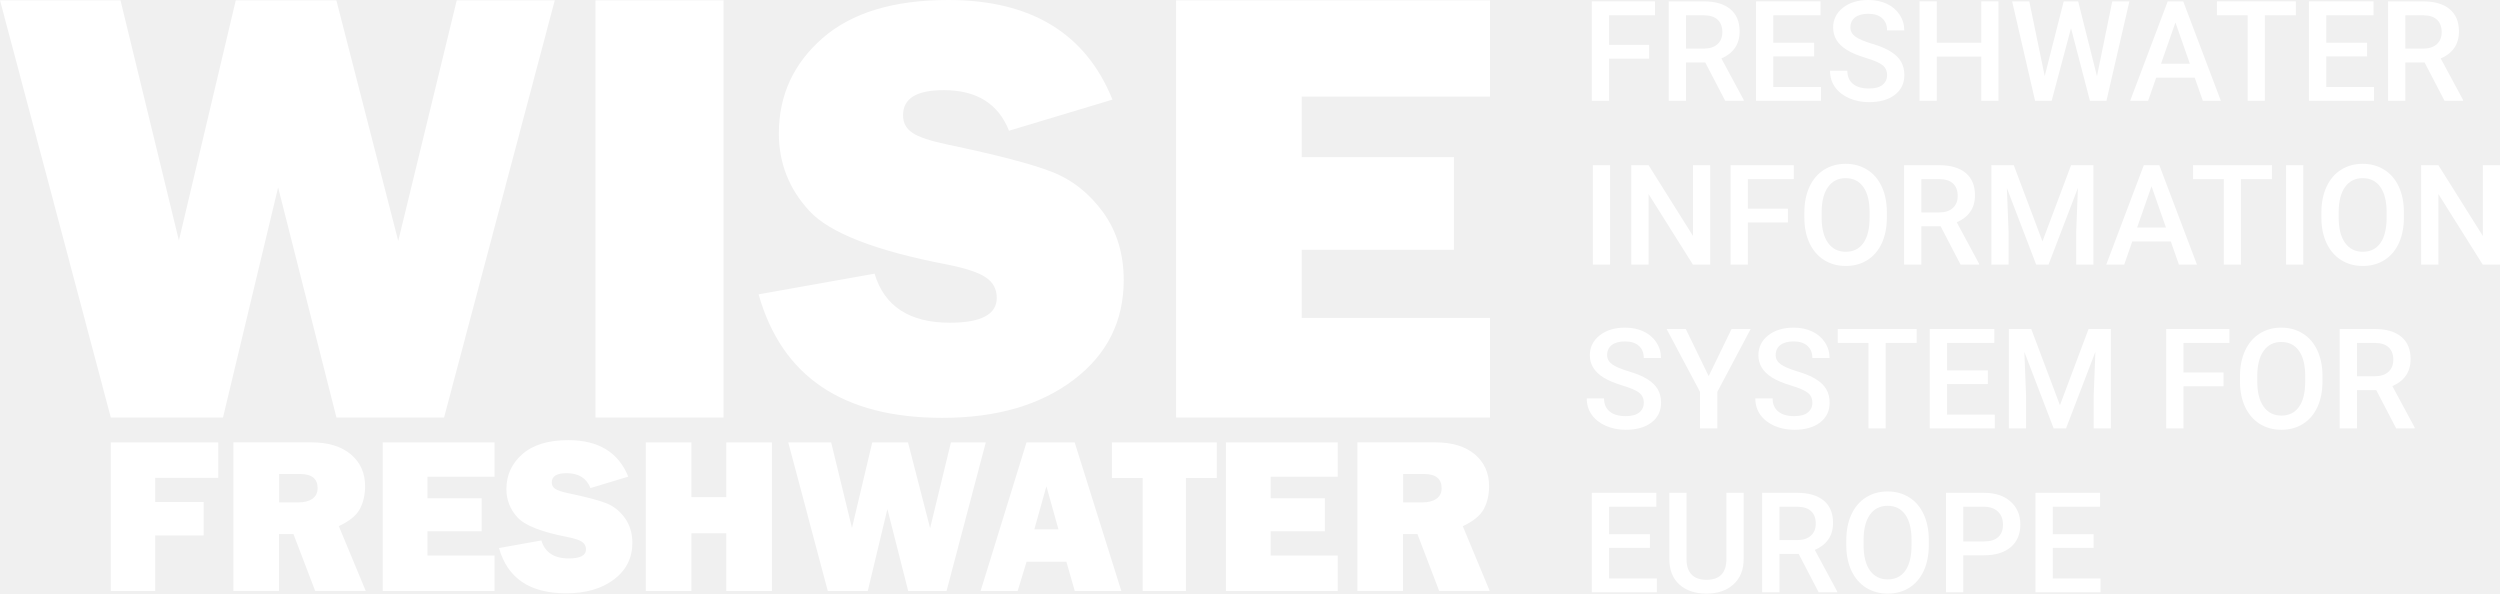
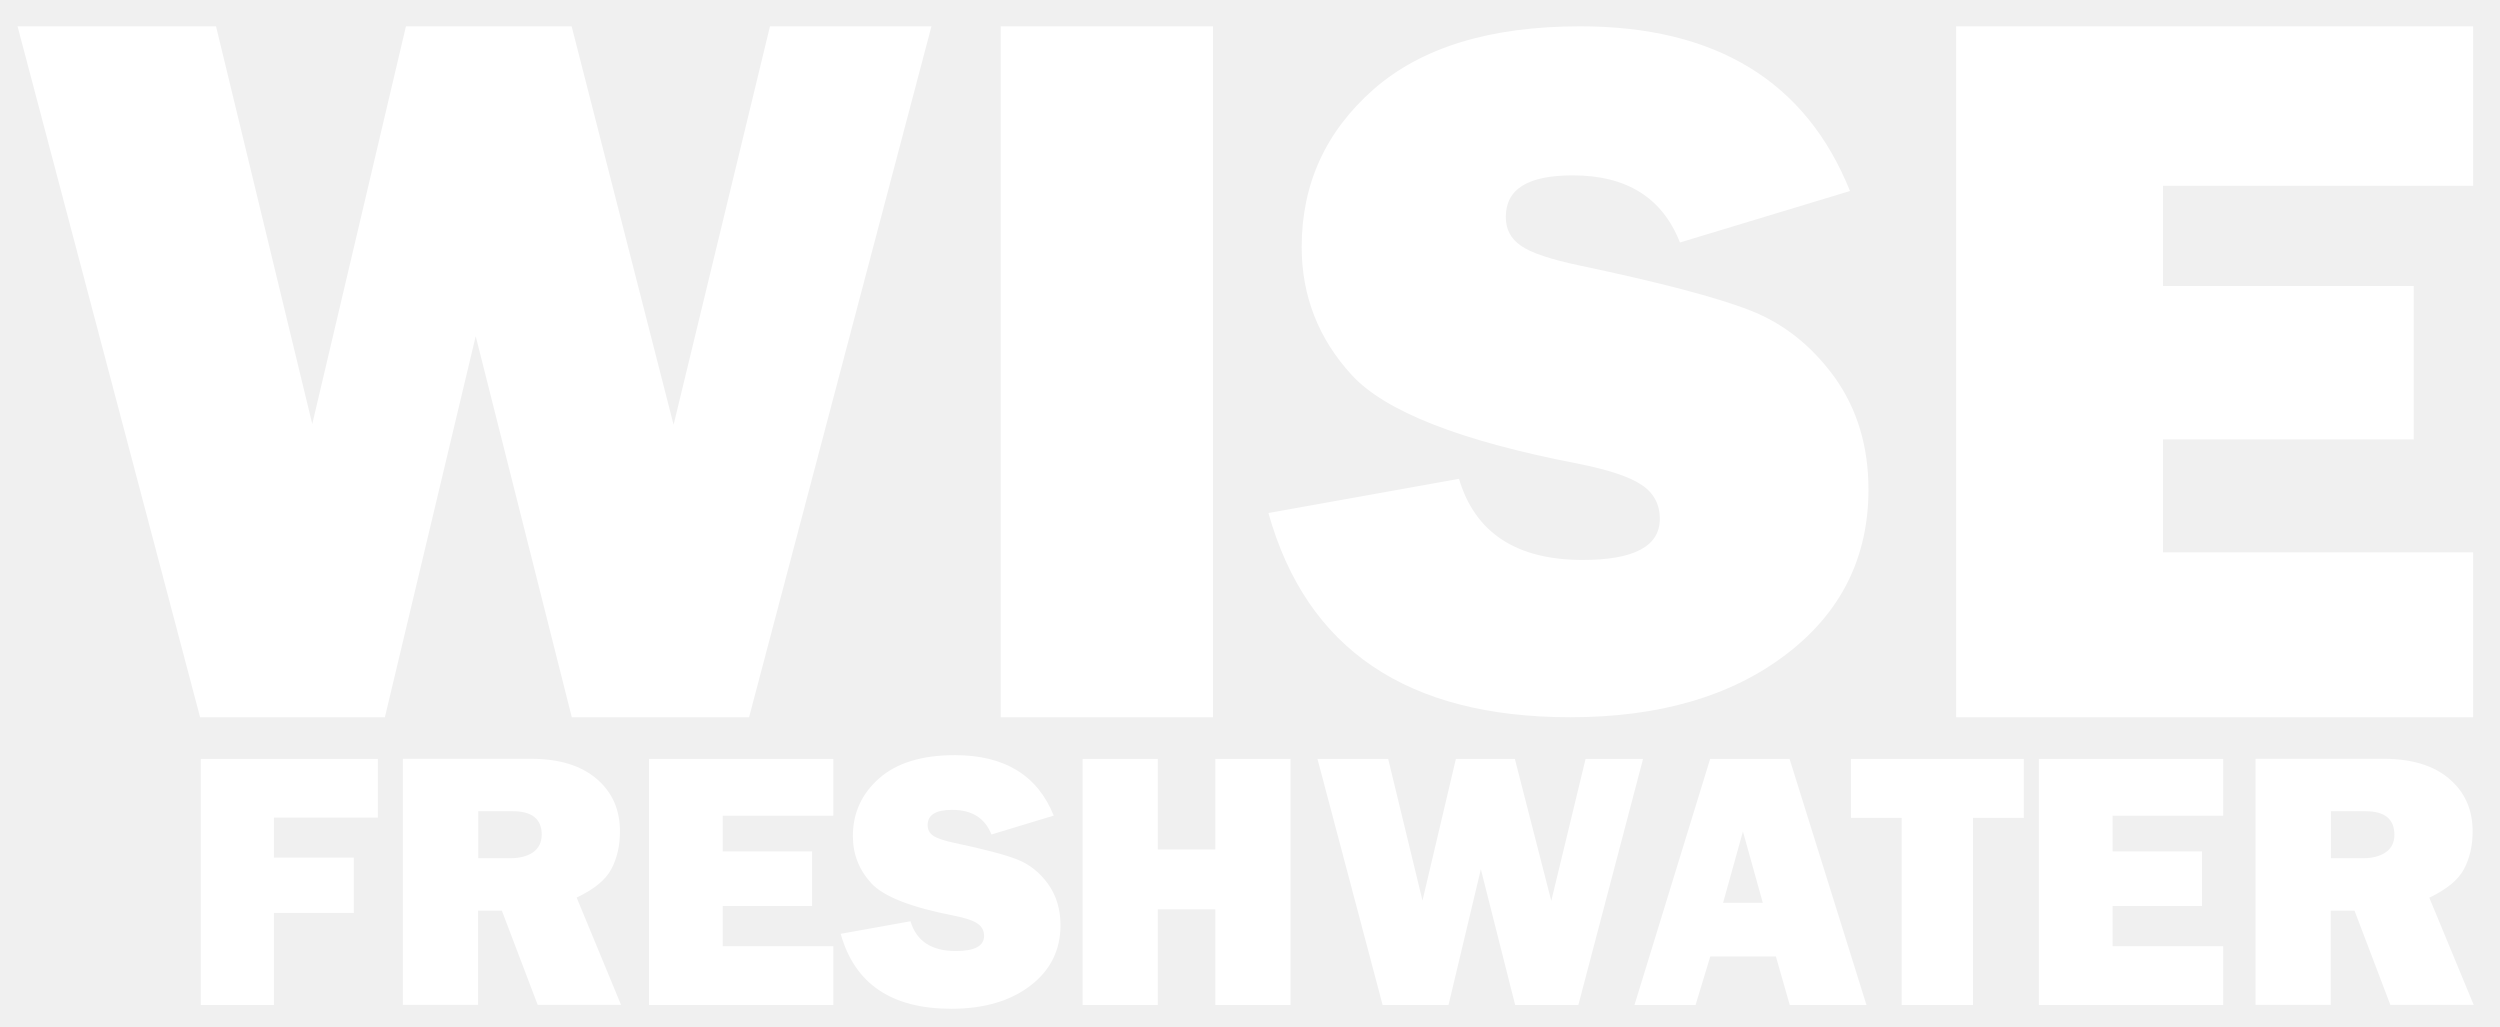
- <svg xmlns="http://www.w3.org/2000/svg" width="657" height="156" viewBox="0 0 657 156" fill="none">
-   <path d="M391.573 0.08V25.387H342.087V41.291H382.098V65.638H342.087V83.557H391.573V109.727H309.08V0.08H391.573Z" fill="white" />
-   <path d="M190.15 109.727H156.495V0.08H190.15V109.727Z" fill="white" />
-   <path d="M88.394 0.08L104.658 63.311L120.034 0.08H145.796L116.7 109.727H88.418L73.09 49.254L58.602 109.727H29.121L0 0.08H31.664L47.016 63.191L61.96 0.08H88.394Z" fill="white" />
-   <path d="M249.144 38.021C261.951 40.704 271.014 43.06 276.399 45.154C281.785 47.248 286.25 50.782 289.928 55.821C293.54 60.86 295.314 66.815 295.314 73.621C295.314 84.353 290.979 93.122 282.179 99.797C273.378 106.472 261.885 109.81 247.634 109.81C221.561 109.81 205.471 99.012 199.363 77.351L229.836 71.919C232.398 80.492 239.031 84.811 249.604 84.811C257.813 84.811 261.951 82.652 261.951 78.267C261.951 75.977 260.966 74.144 259.061 72.901C257.157 71.592 253.742 70.48 248.816 69.498C230.033 65.899 218.015 61.187 212.695 55.428C207.376 49.67 204.683 42.864 204.683 35.076C204.683 24.998 208.558 16.687 216.176 10.012C223.86 3.337 234.827 0 249.21 0C270.948 0 285.331 8.769 292.358 26.176L265.169 34.356C262.345 27.223 256.631 23.69 248.028 23.69C240.87 23.69 237.323 25.849 237.323 30.299C237.323 32.262 238.111 33.767 239.753 34.88C241.329 35.992 244.482 37.039 249.144 38.021Z" fill="white" />
-   <path d="M29.12 155.321H40.778V140.713H53.516V131.933H40.778V125.577H57.353V116.27H29.12V155.321ZM94.582 133.733C95.494 132.005 95.95 130.014 95.95 127.76C95.95 124.305 94.702 121.523 92.207 119.412C89.713 117.301 86.234 116.246 81.725 116.246H61.335V155.297H73.329V140.353H77.119L82.828 155.297H96.117L89.041 138.266C91.824 136.971 93.671 135.46 94.582 133.733ZM82.085 131.094C81.173 131.718 79.95 132.029 78.463 132.029H73.353V124.569H78.87C81.941 124.569 83.476 125.817 83.476 128.311C83.452 129.535 82.996 130.446 82.085 131.094ZM100.579 155.321H129.964V145.99H112.333V139.61H126.582V130.95H112.333V125.289H129.964V116.27H100.579V155.321ZM159.277 132.221C157.31 131.454 153.999 130.59 149.322 129.607C147.619 129.247 146.467 128.863 145.892 128.455C145.292 128.048 145.004 127.496 145.004 126.776C145.004 125.145 146.299 124.353 148.914 124.353C152.056 124.353 154.143 125.649 155.175 128.263L165.106 125.265C162.539 118.884 157.286 115.67 149.346 115.67C144.093 115.67 140.087 116.893 137.28 119.34C134.498 121.787 133.082 124.833 133.082 128.527C133.082 131.382 134.066 133.876 136.009 135.987C137.952 138.098 142.341 139.825 149.202 141.145C151.001 141.505 152.248 141.912 152.944 142.392C153.64 142.848 153.999 143.519 153.999 144.359C153.999 145.966 152.488 146.758 149.49 146.758C145.628 146.758 143.205 145.175 142.27 142.032L131.139 144.023C133.37 151.963 139.247 155.921 148.77 155.921C153.975 155.921 158.173 154.698 161.388 152.251C164.602 149.804 166.185 146.59 166.185 142.656C166.185 140.161 165.537 137.978 164.218 136.131C162.875 134.284 161.244 132.989 159.277 132.221ZM190.868 130.638H181.705V116.27H169.711V155.321H181.705V140.137H190.868V155.321H202.862V116.27H190.868V130.638ZM249.902 116.27L244.433 138.794L238.628 116.27H229.224L223.899 138.746L218.43 116.27H207.156L217.542 155.321H228.049L233.206 133.781L238.676 155.321H248.75L259.065 116.27H249.902ZM269.763 116.27L257.698 155.321H267.437L269.787 147.621H280.246L282.453 155.321H294.687L282.429 116.27H269.763ZM271.826 139.106L274.993 127.784L278.159 139.106H271.826ZM292.192 125.625H300.3V155.321H311.67V125.625H319.778V116.27H292.216V125.625H292.192ZM322.176 155.321H351.561V145.99H333.93V139.61H348.179V130.95H333.93V125.289H351.561V116.27H322.176V155.321ZM384.424 138.29C387.207 136.971 389.054 135.46 389.965 133.733C390.877 132.005 391.332 130.014 391.332 127.76C391.332 124.305 390.085 121.523 387.59 119.412C385.096 117.301 381.618 116.246 377.108 116.246H356.718V155.297H368.712V140.353H372.502L378.211 155.297H391.5L384.424 138.29ZM377.468 131.094C376.556 131.718 375.333 132.029 373.846 132.029H368.736V124.569H374.253C377.324 124.569 378.859 125.817 378.859 128.311C378.859 129.535 378.403 130.446 377.468 131.094Z" fill="white" />
-   <path d="M433.388 15.415H422.869V26.487H418.328V0.359H434.931V4.02H422.869V11.79H433.388V15.415Z" fill="white" />
-   <path d="M448.142 16.42H443.08V26.487H438.539V0.359H447.729C450.745 0.359 453.072 1.035 454.711 2.387C456.351 3.739 457.171 5.695 457.171 8.255C457.171 10.001 456.746 11.467 455.896 12.651C455.058 13.824 453.886 14.727 452.378 15.361L458.247 26.253V26.487H453.383L448.142 16.42ZM443.08 12.777H447.747C449.279 12.777 450.475 12.394 451.337 11.628C452.199 10.851 452.629 9.792 452.629 8.452C452.629 7.052 452.228 5.97 451.427 5.204C450.637 4.438 449.452 4.044 447.873 4.02H443.08V12.777Z" fill="white" />
-   <path d="M476.753 14.822H466.02V22.862H478.566V26.487H461.478V0.359H478.44V4.02H466.02V11.233H476.753V14.822Z" fill="white" />
-   <path d="M495.923 19.757C495.923 18.609 495.516 17.724 494.702 17.102C493.901 16.479 492.447 15.851 490.341 15.217C488.235 14.583 486.559 13.877 485.315 13.1C482.934 11.604 481.743 9.654 481.743 7.25C481.743 5.144 482.599 3.41 484.31 2.046C486.033 0.682 488.265 0 491.005 0C492.824 0 494.445 0.335 495.869 1.005C497.293 1.675 498.412 2.632 499.226 3.876C500.039 5.108 500.446 6.478 500.446 7.986H495.923C495.923 6.622 495.492 5.557 494.631 4.791C493.781 4.014 492.561 3.625 490.969 3.625C489.485 3.625 488.33 3.942 487.505 4.576C486.691 5.21 486.284 6.095 486.284 7.232C486.284 8.189 486.727 8.99 487.613 9.636C488.498 10.271 489.958 10.893 491.992 11.503C494.026 12.101 495.66 12.789 496.892 13.566C498.125 14.332 499.028 15.217 499.603 16.222C500.177 17.215 500.464 18.382 500.464 19.721C500.464 21.899 499.627 23.634 497.951 24.925C496.288 26.206 494.026 26.846 491.166 26.846C489.276 26.846 487.535 26.499 485.943 25.805C484.364 25.099 483.131 24.13 482.246 22.898C481.372 21.666 480.935 20.23 480.935 18.591H485.477C485.477 20.074 485.967 21.223 486.948 22.036C487.93 22.85 489.336 23.257 491.166 23.257C492.746 23.257 493.931 22.94 494.72 22.306C495.522 21.66 495.923 20.81 495.923 19.757Z" fill="white" />
-   <path d="M525.198 26.487H520.675V14.876H508.99V26.487H504.449V0.359H508.99V11.233H520.675V0.359H525.198V26.487Z" fill="white" />
-   <path d="M551.081 20.027L555.102 0.359H559.607L553.576 26.487H549.232L544.26 7.411L539.181 26.487H534.819L528.788 0.359H533.293L537.35 19.991L542.34 0.359H546.145L551.081 20.027Z" fill="white" />
-   <path d="M576.767 20.403H566.643L564.525 26.487H559.805L569.677 0.359H573.751L583.641 26.487H578.903L576.767 20.403ZM567.918 16.743H575.492L571.705 5.904L567.918 16.743Z" fill="white" />
-   <path d="M603.35 4.02H595.201V26.487H590.695V4.02H582.618V0.359H603.35V4.02Z" fill="white" />
-   <path d="M622.071 14.822H611.337V22.862H623.884V26.487H606.796V0.359H623.758V4.02H611.337V11.233H622.071V14.822Z" fill="white" />
-   <path d="M637.184 16.42H632.122V26.487H627.581V0.359H636.771C639.787 0.359 642.114 1.035 643.753 2.387C645.393 3.739 646.212 5.695 646.212 8.255C646.212 10.001 645.788 11.467 644.938 12.651C644.1 13.824 642.928 14.727 641.42 15.361L647.289 26.253V26.487H642.425L637.184 16.42ZM632.122 12.777H636.789C638.321 12.777 639.517 12.394 640.379 11.628C641.241 10.851 641.671 9.792 641.671 8.452C641.671 7.052 641.27 5.97 640.469 5.204C639.679 4.438 638.494 4.044 636.915 4.02H632.122V12.777Z" fill="white" />
-   <path d="M423.121 69.538H418.597V43.41H423.121V69.538Z" fill="white" />
-   <path d="M449.434 69.538H444.893L433.244 51.001V69.538H428.703V43.41H433.244L444.929 62.019V43.41H449.434V69.538Z" fill="white" />
-   <path d="M469.861 58.466H459.342V69.538H454.801V43.41H471.404V47.071H459.342V54.841H469.861V58.466Z" fill="white" />
-   <path d="M495.869 57.156C495.869 59.716 495.426 61.965 494.541 63.904C493.655 65.83 492.387 67.313 490.736 68.354C489.096 69.383 487.206 69.897 485.064 69.897C482.946 69.897 481.055 69.383 479.392 68.354C477.74 67.313 476.46 65.835 475.551 63.921C474.653 62.007 474.198 59.8 474.186 57.3V55.828C474.186 53.28 474.635 51.031 475.533 49.081C476.442 47.131 477.716 45.642 479.356 44.613C481.007 43.572 482.898 43.051 485.028 43.051C487.158 43.051 489.042 43.566 490.682 44.595C492.333 45.612 493.608 47.083 494.505 49.009C495.403 50.923 495.857 53.154 495.869 55.703V57.156ZM491.328 55.792C491.328 52.897 490.778 50.678 489.677 49.135C488.588 47.592 487.038 46.82 485.028 46.82C483.065 46.82 481.528 47.592 480.415 49.135C479.314 50.666 478.752 52.837 478.728 55.649V57.156C478.728 60.027 479.284 62.247 480.397 63.814C481.522 65.381 483.077 66.165 485.064 66.165C487.074 66.165 488.618 65.399 489.695 63.868C490.784 62.336 491.328 60.099 491.328 57.156V55.792Z" fill="white" />
-   <path d="M509.995 59.471H504.934V69.538H500.392V43.41H509.582C512.598 43.41 514.925 44.086 516.565 45.438C518.204 46.79 519.024 48.746 519.024 51.306C519.024 53.053 518.599 54.518 517.749 55.703C516.912 56.875 515.739 57.778 514.231 58.412L520.101 69.305V69.538H515.236L509.995 59.471ZM504.934 55.828H509.6C511.132 55.828 512.329 55.445 513.19 54.68C514.052 53.902 514.483 52.843 514.483 51.504C514.483 50.104 514.082 49.021 513.28 48.255C512.49 47.49 511.306 47.095 509.726 47.071H504.934V55.828Z" fill="white" />
-   <path d="M529.219 43.41L536.758 63.437L544.278 43.41H550.148V69.538H545.625V60.925L546.073 49.404L538.355 69.538H535.106L527.406 49.422L527.855 60.925V69.538H523.332V43.41H529.219Z" fill="white" />
-   <path d="M570.484 63.455H560.361L558.243 69.538H553.522L563.394 43.41H567.469L577.359 69.538H572.62L570.484 63.455ZM561.635 59.794H569.21L565.423 48.955L561.635 59.794Z" fill="white" />
-   <path d="M597.067 47.071H588.918V69.538H584.413V47.071H576.336V43.41H597.067V47.071Z" fill="white" />
-   <path d="M605.306 69.538H600.783V43.41H605.306V69.538Z" fill="white" />
-   <path d="M631.745 57.156C631.745 59.716 631.303 61.965 630.417 63.904C629.532 65.83 628.263 67.313 626.612 68.354C624.972 69.383 623.082 69.897 620.94 69.897C618.822 69.897 616.931 69.383 615.268 68.354C613.617 67.313 612.336 65.835 611.427 63.921C610.529 62.007 610.075 59.8 610.063 57.3V55.828C610.063 53.28 610.511 51.031 611.409 49.081C612.318 47.131 613.593 45.642 615.232 44.613C616.883 43.572 618.774 43.051 620.904 43.051C623.034 43.051 624.919 43.566 626.558 44.595C628.209 45.612 629.484 47.083 630.381 49.009C631.279 50.923 631.733 53.154 631.745 55.703V57.156ZM627.204 55.792C627.204 52.897 626.654 50.678 625.553 49.135C624.464 47.592 622.914 46.82 620.904 46.82C618.942 46.82 617.404 47.592 616.291 49.135C615.19 50.666 614.628 52.837 614.604 55.649V57.156C614.604 60.027 615.16 62.247 616.273 63.814C617.398 65.381 618.953 66.165 620.94 66.165C622.95 66.165 624.494 65.399 625.571 63.868C626.66 62.336 627.204 60.099 627.204 57.156V55.792Z" fill="white" />
-   <path d="M657 69.538H652.459L640.81 51.001V69.538H636.269V43.41H640.81L652.495 62.019V43.41H657V69.538Z" fill="white" />
-   <path d="M431.988 105.86C431.988 104.712 431.581 103.827 430.767 103.204C429.965 102.582 428.511 101.954 426.405 101.32C424.299 100.686 422.624 99.98 421.38 99.203C418.998 97.707 417.808 95.757 417.808 93.353C417.808 91.247 418.663 89.512 420.374 88.149C422.098 86.785 424.329 86.103 427.07 86.103C428.888 86.103 430.51 86.438 431.934 87.108C433.358 87.778 434.477 88.735 435.29 89.979C436.104 91.211 436.511 92.581 436.511 94.088H431.988C431.988 92.725 431.557 91.66 430.695 90.894C429.846 90.117 428.625 89.728 427.034 89.728C425.55 89.728 424.395 90.045 423.569 90.679C422.756 91.313 422.349 92.198 422.349 93.335C422.349 94.292 422.792 95.093 423.677 95.739C424.563 96.373 426.023 96.996 428.057 97.606C430.091 98.204 431.724 98.892 432.957 99.669C434.189 100.435 435.093 101.32 435.667 102.325C436.242 103.318 436.529 104.485 436.529 105.824C436.529 108.002 435.691 109.736 434.016 111.028C432.353 112.309 430.091 112.949 427.231 112.949C425.34 112.949 423.599 112.602 422.008 111.908C420.428 111.202 419.196 110.233 418.31 109.001C417.437 107.768 417 106.333 417 104.694H421.541C421.541 106.177 422.032 107.326 423.013 108.139C423.994 108.953 425.4 109.36 427.231 109.36C428.811 109.36 429.995 109.043 430.785 108.408C431.587 107.762 431.988 106.913 431.988 105.86Z" fill="white" />
-   <path d="M449.039 98.844L455.053 86.462H460.078L451.319 102.971V112.59H446.76V102.971L437.983 86.462H443.026L449.039 98.844Z" fill="white" />
-   <path d="M476.287 105.86C476.287 104.712 475.88 103.827 475.066 103.204C474.264 102.582 472.81 101.954 470.704 101.32C468.598 100.686 466.923 99.98 465.678 99.203C463.297 97.707 462.107 95.757 462.107 93.353C462.107 91.247 462.962 89.512 464.673 88.149C466.396 86.785 468.628 86.103 471.368 86.103C473.187 86.103 474.809 86.438 476.233 87.108C477.657 87.778 478.775 88.735 479.589 89.979C480.403 91.211 480.81 92.581 480.81 94.088H476.287C476.287 92.725 475.856 91.66 474.994 90.894C474.145 90.117 472.924 89.728 471.333 89.728C469.849 89.728 468.694 90.045 467.868 90.679C467.055 91.313 466.648 92.198 466.648 93.335C466.648 94.292 467.09 95.093 467.976 95.739C468.861 96.373 470.321 96.996 472.356 97.606C474.39 98.204 476.023 98.892 477.256 99.669C478.488 100.435 479.392 101.32 479.966 102.325C480.541 103.318 480.828 104.485 480.828 105.824C480.828 108.002 479.99 109.736 478.315 111.028C476.651 112.309 474.39 112.949 471.53 112.949C469.639 112.949 467.898 112.602 466.307 111.908C464.727 111.202 463.495 110.233 462.609 109.001C461.736 107.768 461.299 106.333 461.299 104.694H465.84C465.84 106.177 466.331 107.326 467.312 108.139C468.293 108.953 469.699 109.36 471.53 109.36C473.109 109.36 474.294 109.043 475.084 108.408C475.886 107.762 476.287 106.913 476.287 105.86Z" fill="white" />
-   <path d="M503.695 90.123H495.546V112.59H491.041V90.123H482.964V86.462H503.695V90.123Z" fill="white" />
-   <path d="M522.416 100.925H511.683V108.965H524.229V112.59H507.141V86.462H524.103V90.123H511.683V97.336H522.416V100.925Z" fill="white" />
-   <path d="M533.814 86.462L541.353 106.488L548.873 86.462H554.743V112.59H550.22V103.976L550.668 92.455L542.95 112.59H539.701L532.001 92.473L532.45 103.976V112.59H527.927V86.462H533.814Z" fill="white" />
-   <path d="M584.341 101.518H573.823V112.59H569.282V86.462H585.885V90.123H573.823V97.893H584.341V101.518Z" fill="white" />
-   <path d="M610.35 100.208C610.35 102.768 609.907 105.017 609.022 106.955C608.136 108.881 606.868 110.364 605.216 111.405C603.577 112.434 601.686 112.949 599.544 112.949C597.426 112.949 595.536 112.434 593.872 111.405C592.221 110.364 590.941 108.887 590.031 106.973C589.134 105.059 588.679 102.852 588.667 100.351V98.88C588.667 96.332 589.116 94.082 590.013 92.132C590.923 90.182 592.197 88.693 593.836 87.664C595.488 86.623 597.378 86.103 599.508 86.103C601.638 86.103 603.523 86.617 605.162 87.646C606.814 88.663 608.088 90.135 608.986 92.061C609.883 93.975 610.338 96.206 610.35 98.754V100.208ZM605.809 98.844C605.809 95.949 605.258 93.73 604.157 92.186C603.068 90.643 601.519 89.871 599.508 89.871C597.546 89.871 596.008 90.643 594.895 92.186C593.795 93.718 593.232 95.889 593.208 98.7V100.208C593.208 103.079 593.765 105.298 594.878 106.865C596.002 108.432 597.558 109.216 599.544 109.216C601.555 109.216 603.098 108.45 604.175 106.919C605.264 105.388 605.809 103.151 605.809 100.208V98.844Z" fill="white" />
-   <path d="M624.476 102.523H619.414V112.59H614.873V86.462H624.063C627.079 86.462 629.406 87.138 631.045 88.49C632.685 89.841 633.504 91.797 633.504 94.358C633.504 96.104 633.08 97.57 632.23 98.754C631.392 99.927 630.22 100.83 628.712 101.464L634.581 112.356V112.59H629.717L624.476 102.523ZM619.414 98.88H624.081C625.613 98.88 626.809 98.497 627.671 97.731C628.532 96.954 628.963 95.895 628.963 94.555C628.963 93.155 628.562 92.073 627.761 91.307C626.971 90.541 625.786 90.147 624.207 90.123H619.414V98.88Z" fill="white" />
-   <path d="M433.603 143.977H422.869V152.016H435.416V155.641H418.328V129.513H435.29V133.174H422.869V140.388H433.603V143.977Z" fill="white" />
-   <path d="M458.23 129.513V146.974C458.23 149.749 457.338 151.95 455.555 153.577C453.784 155.192 451.421 156 448.465 156C445.474 156 443.098 155.204 441.339 153.613C439.58 152.01 438.701 149.791 438.701 146.956V129.513H443.224V146.992C443.224 148.738 443.667 150.072 444.552 150.993C445.438 151.915 446.742 152.375 448.465 152.375C451.959 152.375 453.706 150.533 453.706 146.848V129.513H458.23Z" fill="white" />
-   <path d="M472.697 145.574H467.635V155.641H463.094V129.513H472.284C475.299 129.513 477.627 130.189 479.266 131.541C480.905 132.893 481.725 134.849 481.725 137.409C481.725 139.156 481.3 140.621 480.451 141.806C479.613 142.978 478.44 143.881 476.933 144.515L482.802 155.408V155.641H477.938L472.697 145.574ZM467.635 141.931H472.302C473.833 141.931 475.03 141.548 475.892 140.783C476.753 140.005 477.184 138.946 477.184 137.606C477.184 136.207 476.783 135.124 475.981 134.358C475.192 133.593 474.007 133.198 472.427 133.174H467.635V141.931Z" fill="white" />
-   <path d="M506.89 143.259C506.89 145.819 506.447 148.068 505.562 150.006C504.676 151.932 503.408 153.416 501.757 154.457C500.117 155.486 498.227 156 496.085 156C493.967 156 492.076 155.486 490.413 154.457C488.761 153.416 487.481 151.938 486.571 150.024C485.674 148.11 485.219 145.903 485.207 143.403V141.931C485.207 139.383 485.656 137.134 486.554 135.184C487.463 133.234 488.737 131.744 490.377 130.716C492.028 129.675 493.919 129.154 496.049 129.154C498.179 129.154 500.063 129.669 501.703 130.698C503.354 131.715 504.628 133.186 505.526 135.112C506.423 137.026 506.878 139.257 506.89 141.806V143.259ZM502.349 141.895C502.349 139 501.798 136.781 500.698 135.238C499.609 133.694 498.059 132.923 496.049 132.923C494.086 132.923 492.549 133.694 491.436 135.238C490.335 136.769 489.772 138.94 489.748 141.752V143.259C489.748 146.13 490.305 148.349 491.418 149.917C492.543 151.484 494.098 152.267 496.085 152.267C498.095 152.267 499.639 151.502 500.716 149.97C501.804 148.439 502.349 146.202 502.349 143.259V141.895Z" fill="white" />
-   <path d="M515.954 145.933V155.641H511.413V129.513H521.411C524.331 129.513 526.646 130.273 528.357 131.792C530.081 133.312 530.942 135.321 530.942 137.822C530.942 140.382 530.099 142.374 528.411 143.797C526.736 145.221 524.385 145.933 521.357 145.933H515.954ZM515.954 142.29H521.411C523.026 142.29 524.259 141.913 525.109 141.16C525.958 140.394 526.383 139.293 526.383 137.858C526.383 136.446 525.952 135.321 525.091 134.484C524.229 133.635 523.044 133.198 521.537 133.174H515.954V142.29Z" fill="white" />
-   <path d="M550.202 143.977H539.468V152.016H552.015V155.641H534.927V129.513H551.889V133.174H539.468V140.388H550.202V143.977Z" fill="white" />
+ <svg xmlns="http://www.w3.org/2000/svg" width="285" height="117" viewBox="0 0 285 117" fill="none">
+   <path d="M281.938 3V21.179H246.584V32.604H275.168V50.094H246.584V62.966H281.938V81.765H223.003V3H281.938Z" fill="white" />
+   <path d="M138.285 81.765H114.08V3H138.285V81.765Z" fill="white" />
+   <path d="M65.167 3L76.789 48.422L87.777 3H106.187L85.394 81.765H65.184L54.231 38.325L43.877 81.765H22.81L2 3H24.627L35.598 48.336L46.277 3H65.167Z" fill="white" />
+   <path d="M180.09 30.272C189.22 32.197 195.682 33.886 199.521 35.389C203.36 36.891 206.544 39.425 209.166 43.04C211.741 46.654 213.005 50.926 213.005 55.807C213.005 63.506 209.915 69.796 203.641 74.583C197.367 79.371 189.173 81.765 179.013 81.765C160.425 81.765 148.954 74.02 144.6 58.483L166.325 54.587C168.151 60.736 172.88 63.834 180.418 63.834C186.27 63.834 189.22 62.285 189.22 59.14C189.22 57.497 188.518 56.183 187.16 55.291C185.802 54.352 183.368 53.554 179.856 52.85C166.465 50.269 157.897 46.889 154.104 42.758C150.312 38.627 148.392 33.746 148.392 28.16C148.392 20.931 151.155 14.97 156.586 10.182C162.064 5.394 169.883 3 180.137 3C195.635 3 205.889 9.29 210.898 21.776L191.514 27.643C189.501 22.527 185.428 19.992 179.294 19.992C174.191 19.992 171.662 21.541 171.662 24.733C171.662 26.141 172.224 27.221 173.395 28.019C174.518 28.817 176.766 29.568 180.09 30.272Z" fill="white" />
+   <path d="M22.893 114.569H31.229V104.076H40.336V97.769H31.229V93.203H43.08V86.518H22.893V114.569ZM69.699 99.062C70.351 97.821 70.677 96.391 70.677 94.771C70.677 92.29 69.785 90.291 68.001 88.775C66.218 87.259 63.731 86.501 60.506 86.501H45.928V114.552H54.503V103.817H57.213L61.295 114.552H70.797L65.737 102.318C67.727 101.388 69.048 100.302 69.699 99.062ZM60.764 97.166C60.112 97.614 59.237 97.838 58.174 97.838H54.52V92.48H58.465C60.661 92.48 61.758 93.376 61.758 95.168C61.741 96.046 61.415 96.701 60.764 97.166ZM73.987 114.569H94.998V107.867H82.391V103.283H92.579V97.063H82.391V92.997H94.998V86.518H73.987V114.569ZM115.957 97.976C114.55 97.425 112.184 96.805 108.839 96.098C107.621 95.84 106.798 95.564 106.386 95.271C105.958 94.978 105.752 94.582 105.752 94.065C105.752 92.893 106.678 92.325 108.547 92.325C110.794 92.325 112.286 93.255 113.024 95.133L120.125 92.979C118.289 88.396 114.533 86.087 108.856 86.087C105.1 86.087 102.236 86.966 100.229 88.723C98.239 90.481 97.228 92.669 97.228 95.323C97.228 97.373 97.931 99.165 99.32 100.681C100.709 102.198 103.848 103.438 108.753 104.386C110.04 104.644 110.931 104.937 111.429 105.282C111.926 105.609 112.184 106.092 112.184 106.695C112.184 107.849 111.103 108.418 108.959 108.418C106.198 108.418 104.465 107.281 103.796 105.024L95.838 106.454C97.433 112.157 101.635 115 108.445 115C112.166 115 115.168 114.121 117.466 112.364C119.764 110.606 120.896 108.297 120.896 105.472C120.896 103.68 120.433 102.112 119.49 100.785C118.53 99.458 117.363 98.528 115.957 97.976ZM138.545 96.839H131.993V86.518H123.418V114.569H131.993V103.662H138.545V114.569H147.121V86.518H138.545V96.839ZM180.755 86.518L176.845 102.697L172.694 86.518H165.97L162.163 102.663L158.252 86.518H150.191L157.618 114.569H165.13L168.818 99.096L172.728 114.569H179.932L187.307 86.518H180.755ZM194.956 86.518L186.329 114.569H193.293L194.974 109.038H202.452L204.03 114.569H212.777L204.012 86.518H194.956ZM196.431 102.921L198.695 94.789L200.959 102.921H196.431ZM210.993 93.238H216.79V114.569H224.92V93.238H230.717V86.518H211.01V93.238H210.993ZM232.432 114.569H253.443V107.867H240.837V103.283H251.025V97.063H240.837V92.997H253.443V86.518H232.432V114.569ZM276.94 102.336C278.93 101.388 280.251 100.302 280.902 99.062C281.554 97.821 281.88 96.391 281.88 94.771C281.88 92.29 280.988 90.291 279.204 88.775C277.421 87.259 274.934 86.501 271.709 86.501H257.13V114.552H265.706V103.817H268.416L272.498 114.552H282L276.94 102.336ZM271.966 97.166C271.315 97.614 270.44 97.838 269.377 97.838H265.723V92.48H269.668C271.864 92.48 272.961 93.376 272.961 95.168C272.961 96.046 272.635 96.701 271.966 97.166Z" fill="white" />
</svg>
